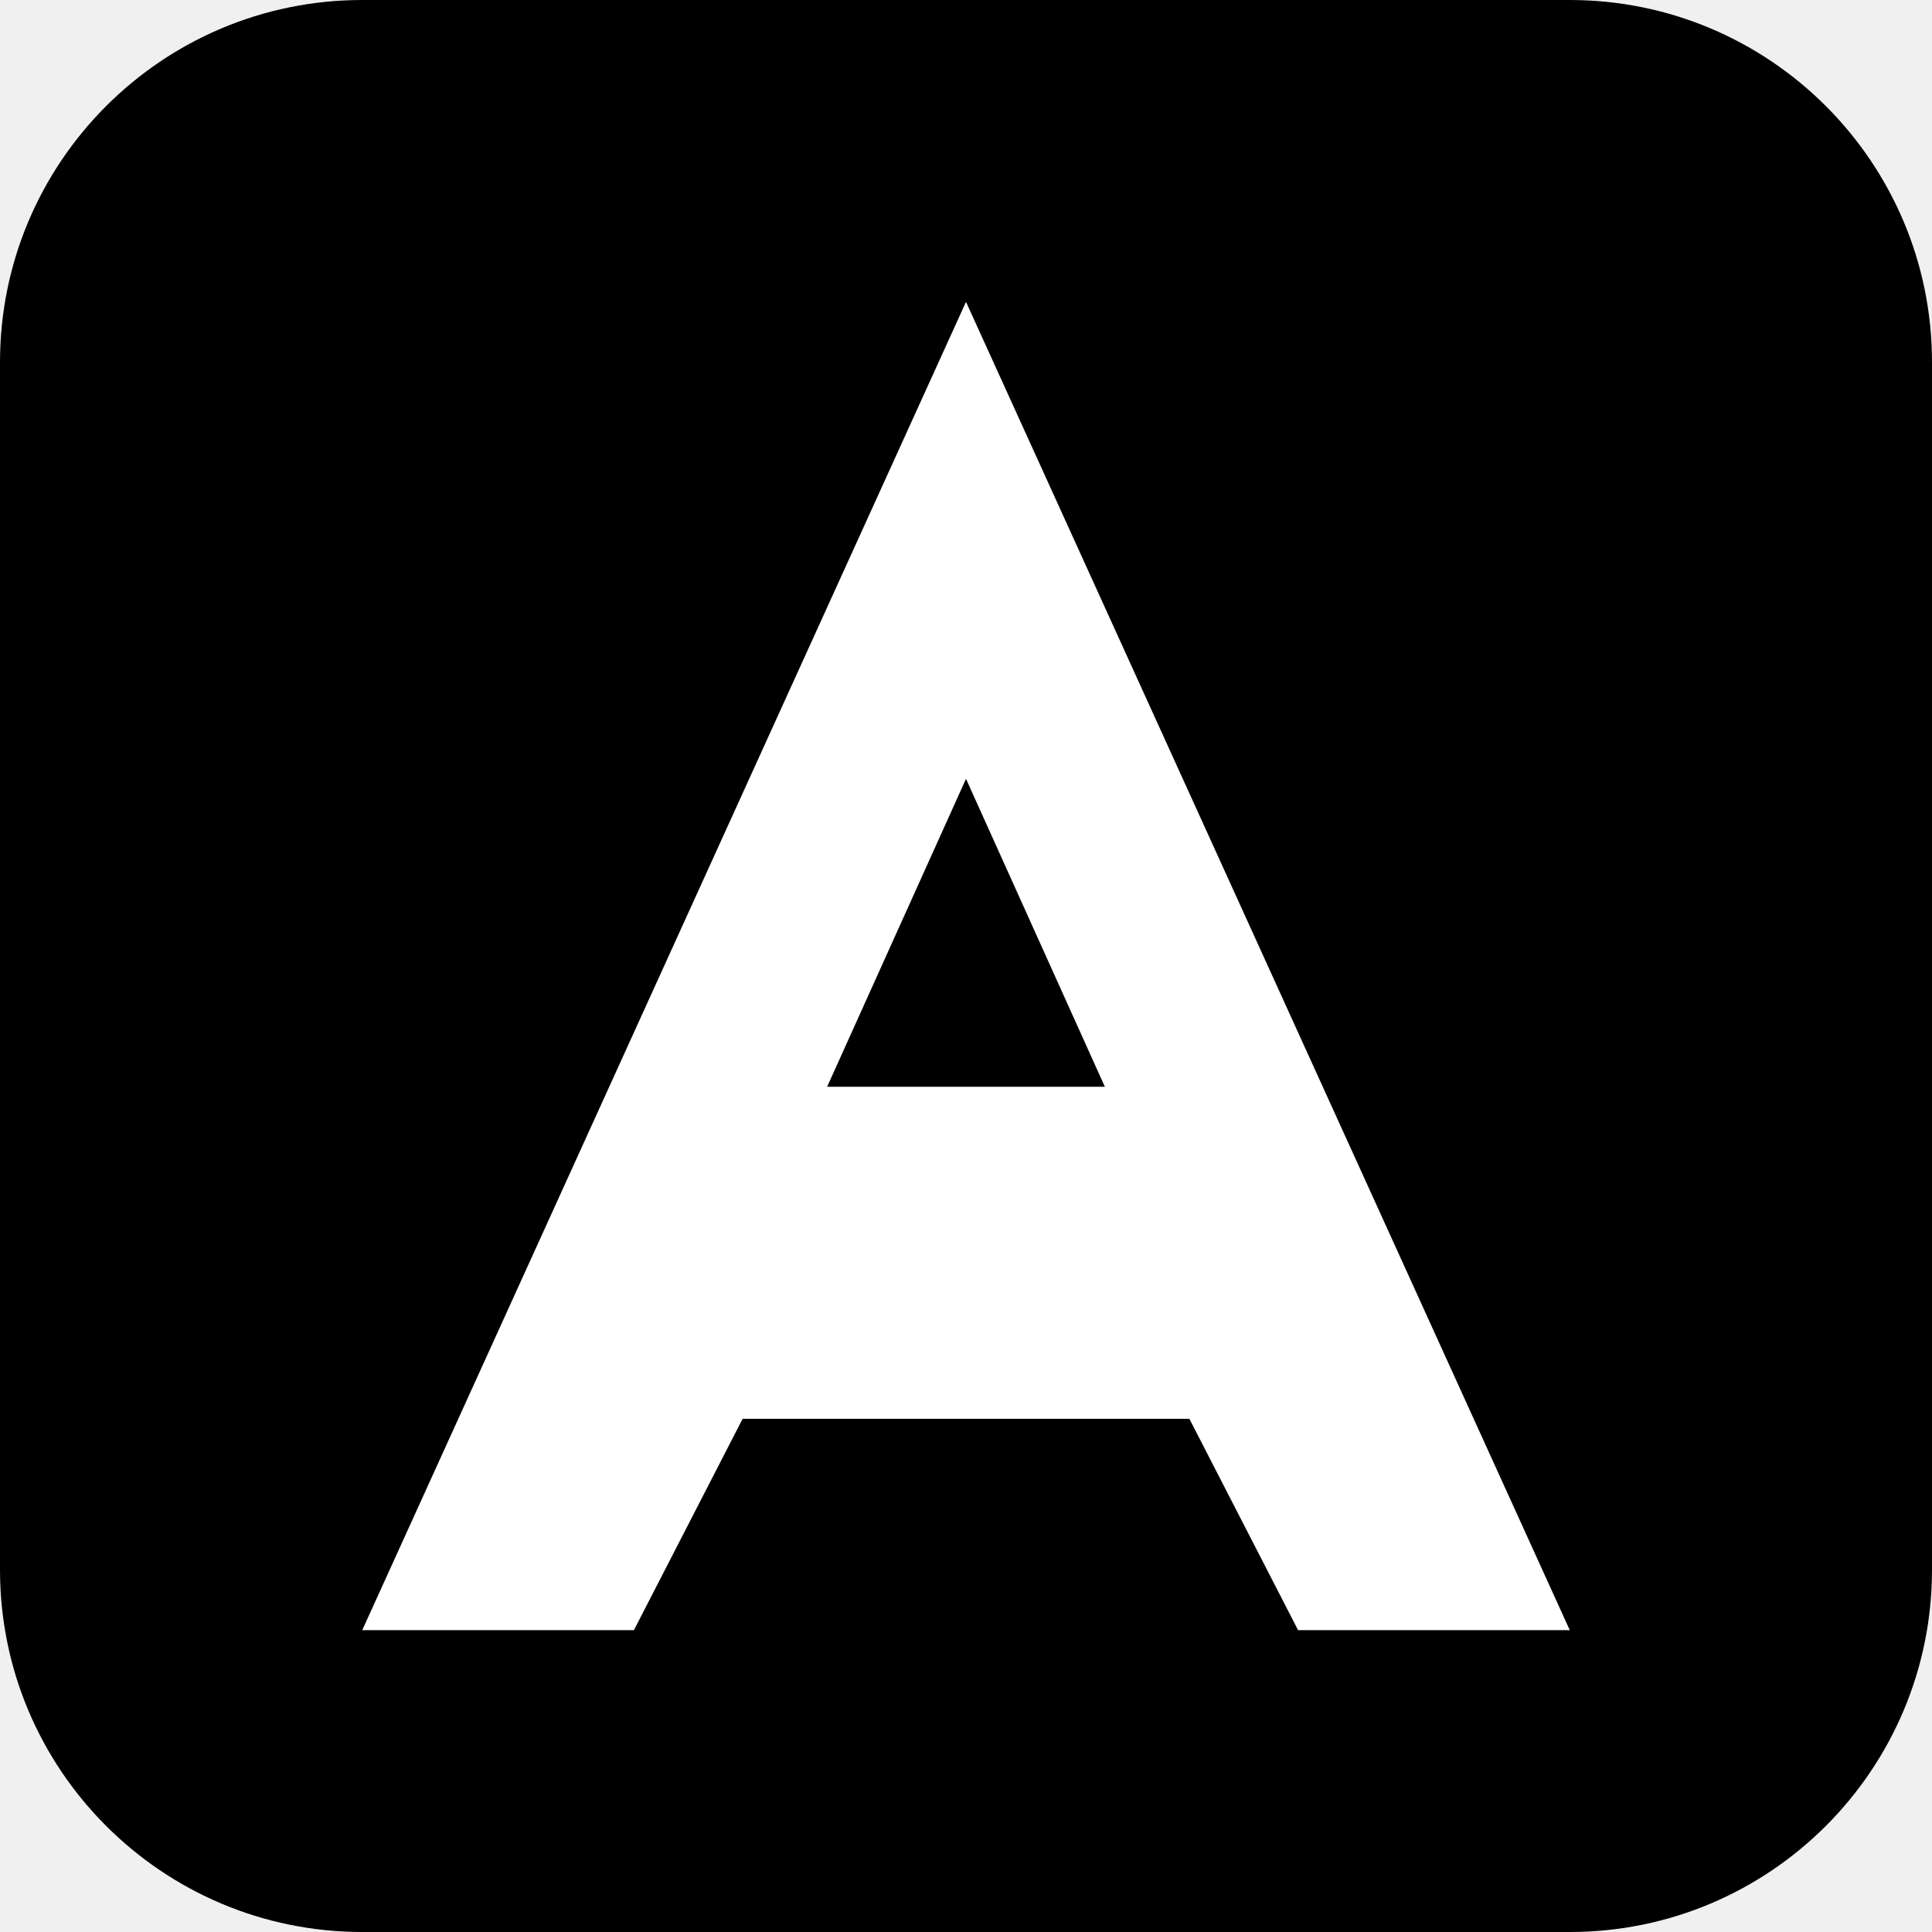
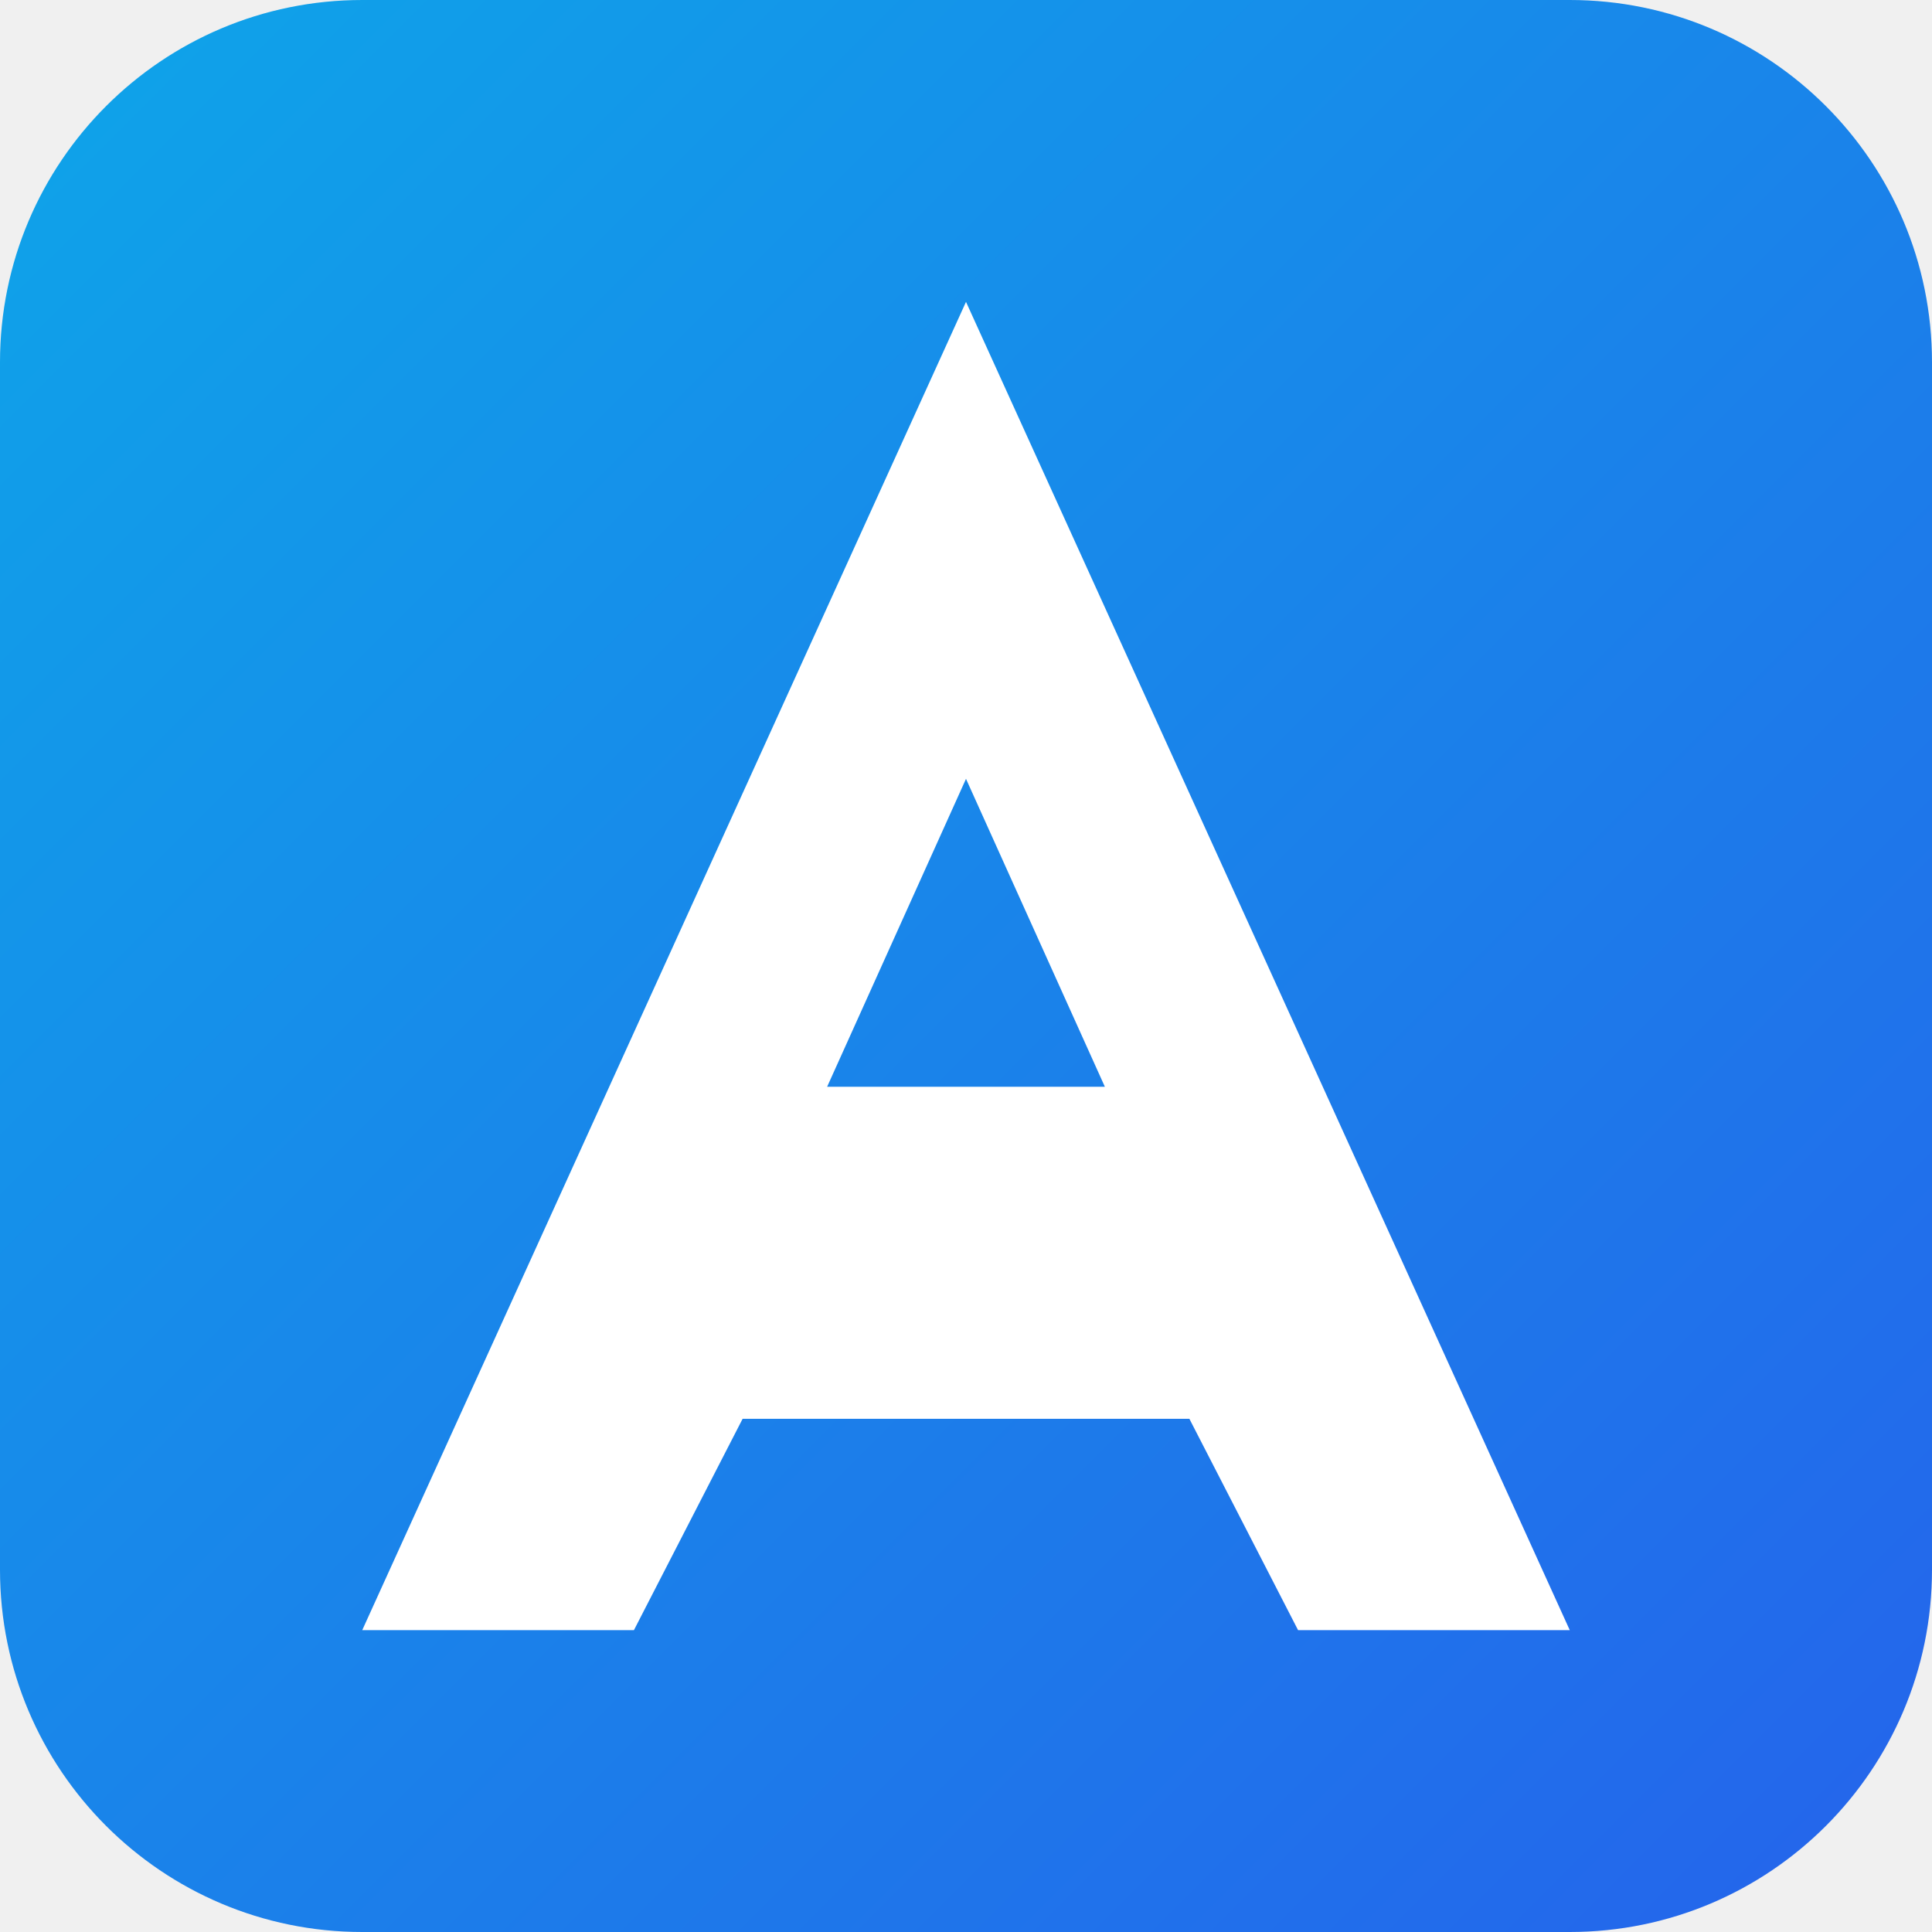
<svg xmlns="http://www.w3.org/2000/svg" viewBox="0 0 32 32">
  <defs>
    <linearGradient id="g" x1="0" y1="0" x2="1" y2="1">
      <stop stop-color="#0ea5e9" />
      <stop offset="1" stop-color="#2563eb" />
    </linearGradient>
  </defs>
-   <rect width="32" height="32" rx="6" fill="buildURL(#g)" />
+   <rect width="32" height="32" rx="6" fill="url(#g)" />
  <path d="M16 5 L26 27 H21.5 L19.7 23.5 H12.3 L10.5 27 H6 L16 5 Z M13.7 18h4.6L16 12.9 13.7 18Z" fill="#fff" />
</svg>
